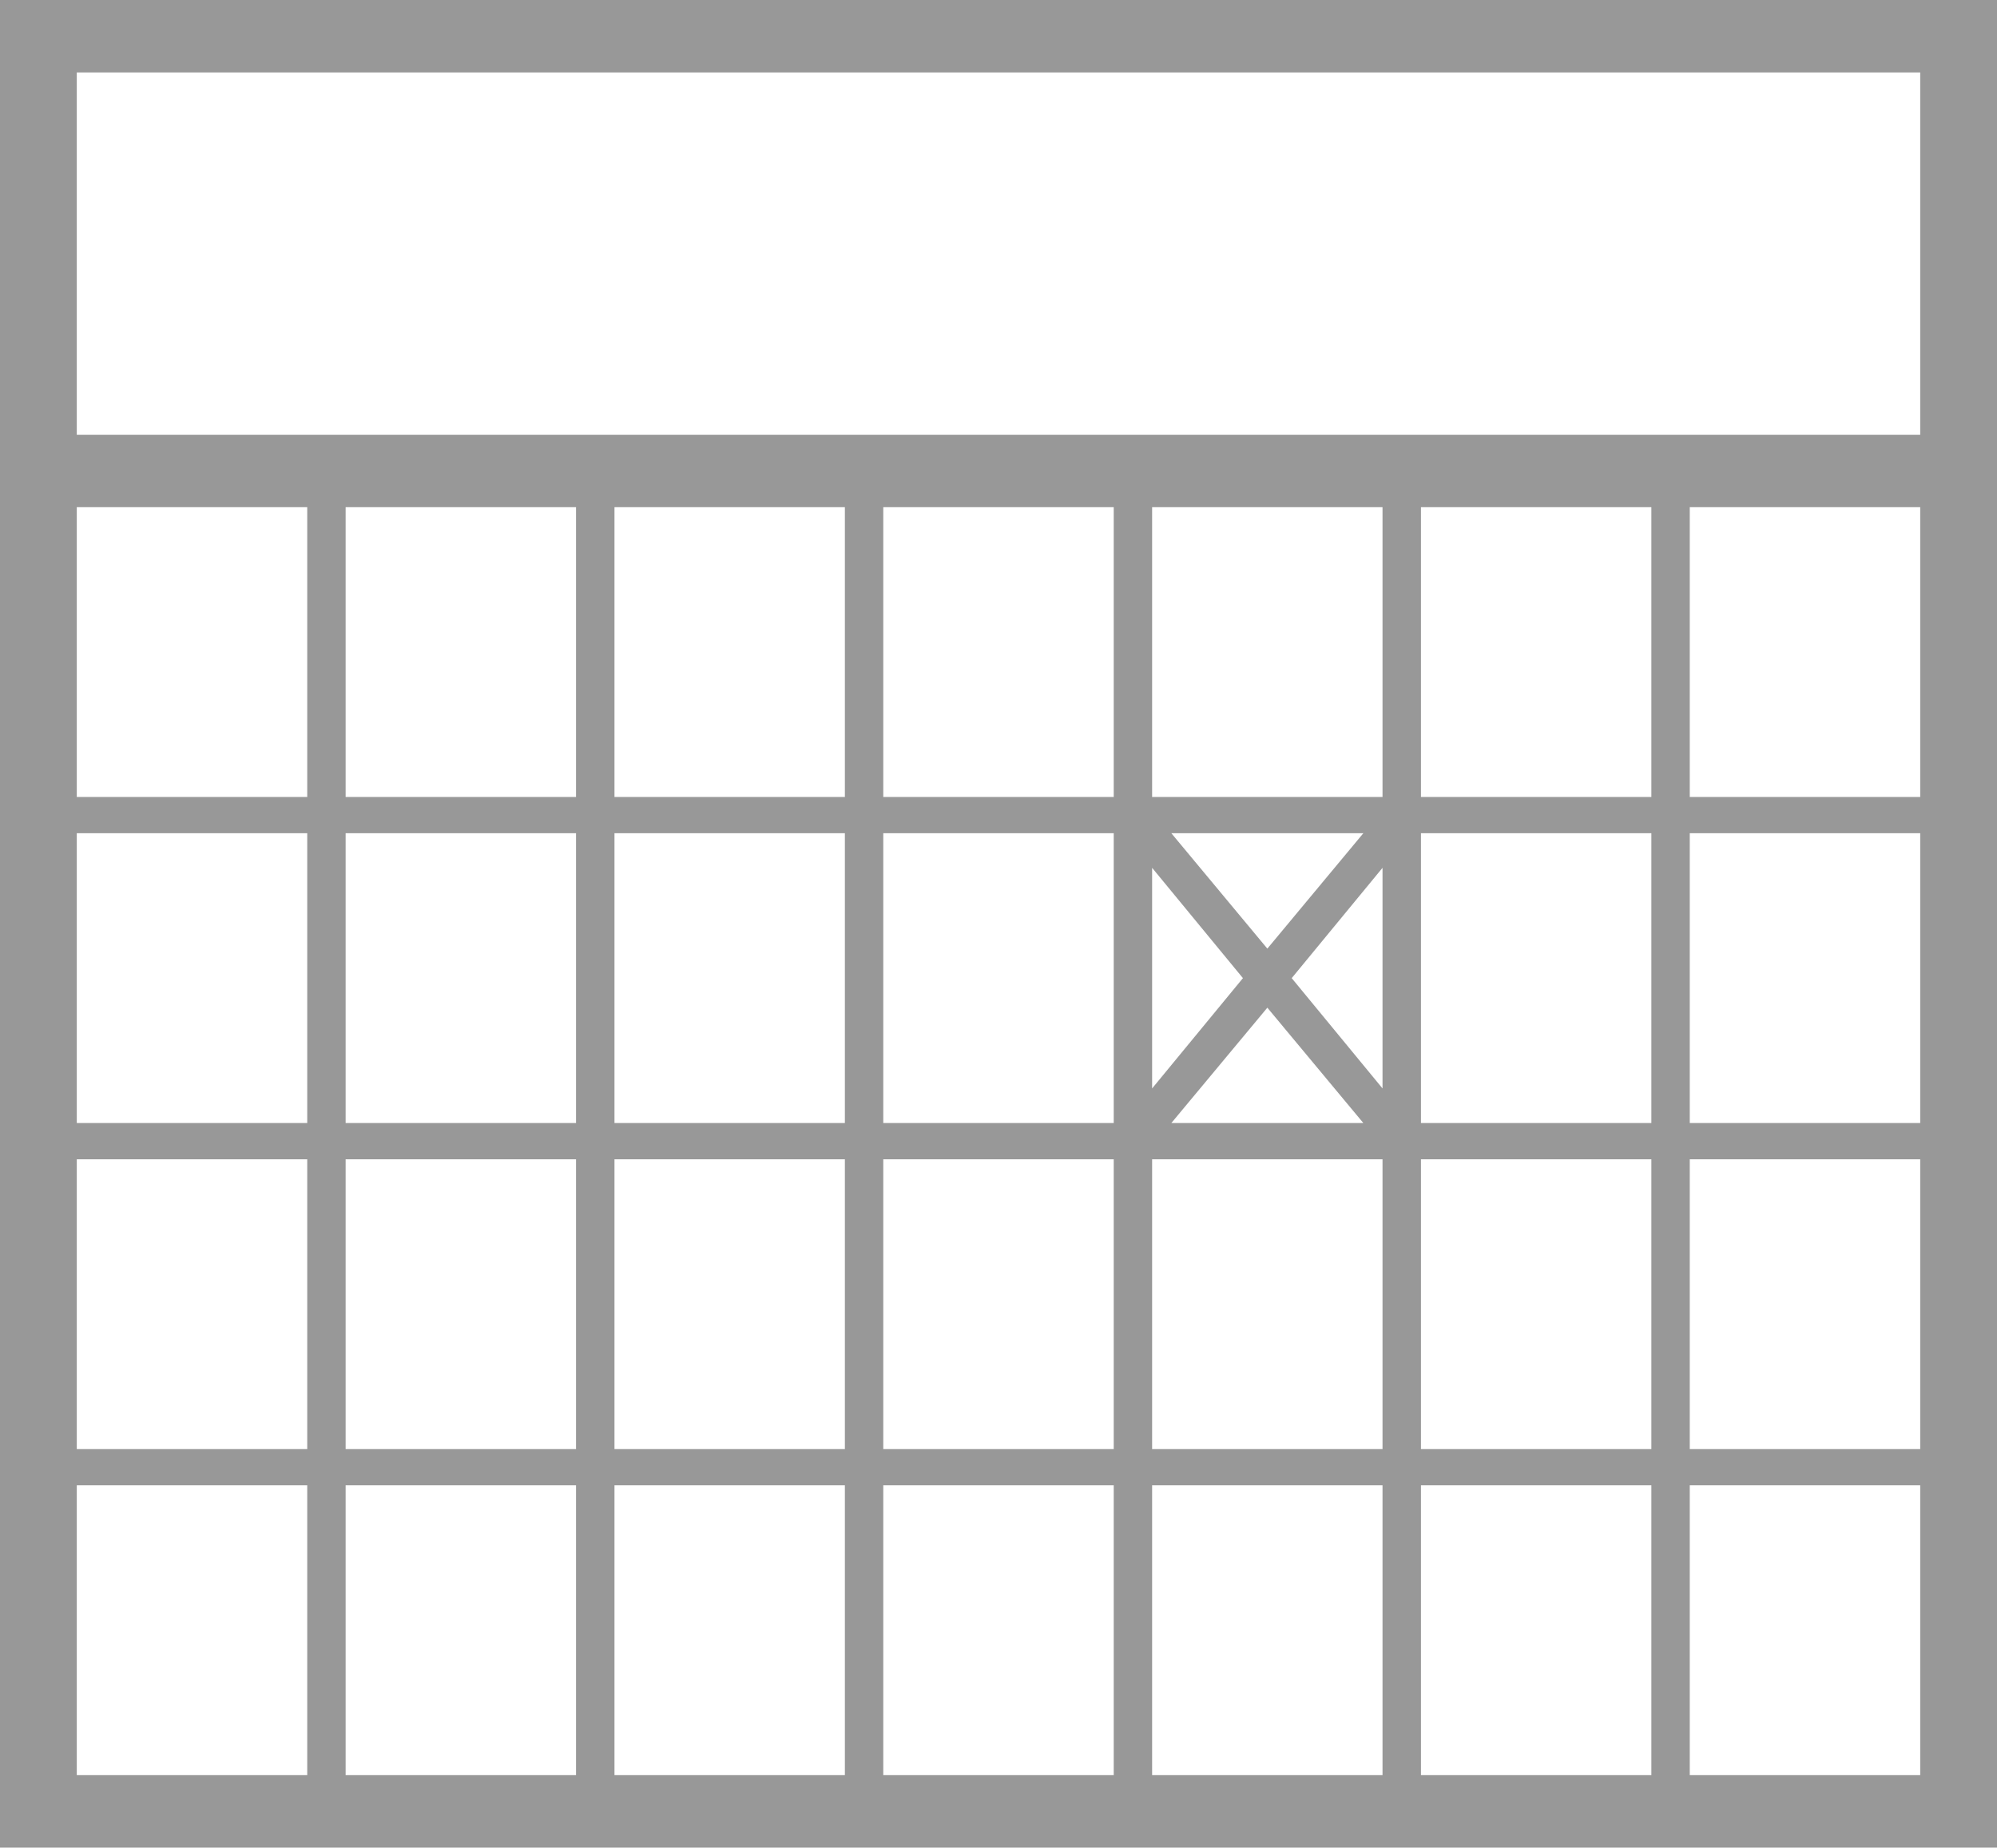
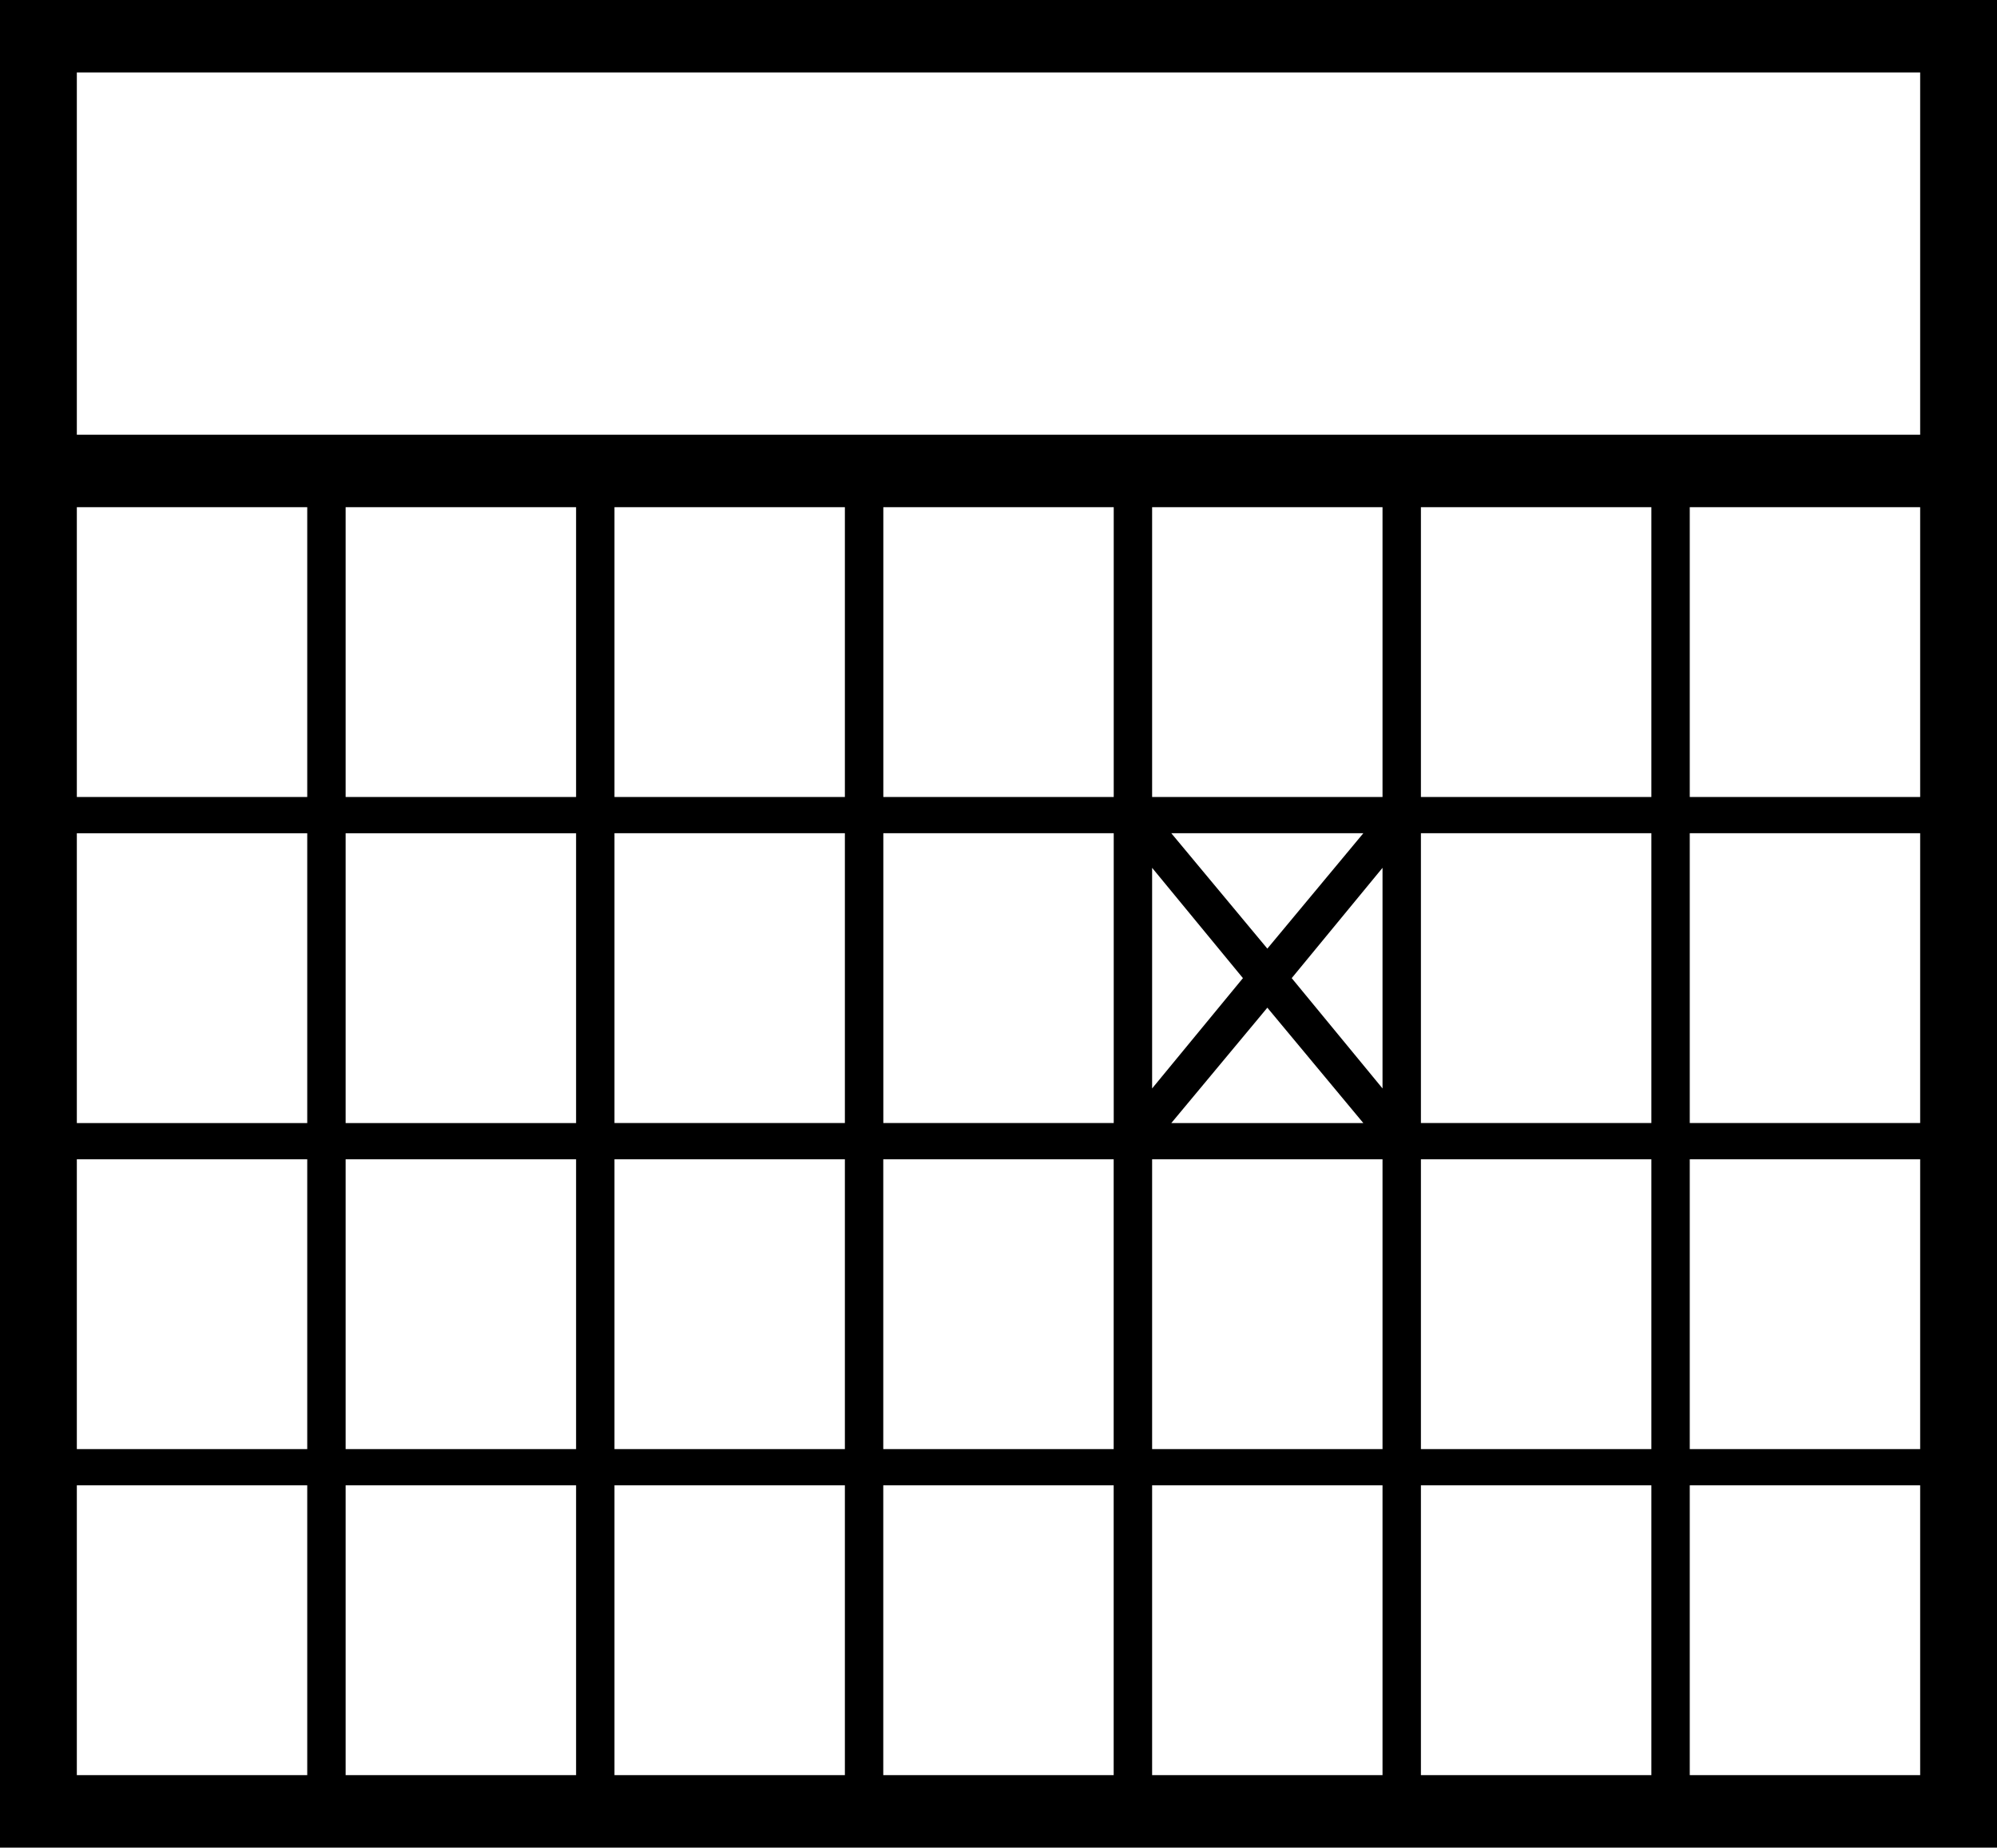
- <svg xmlns="http://www.w3.org/2000/svg" width="40px" height="37px" viewBox="0 0 40 37" version="1.1">
-   <defs>
-     <filter id="filter-1">
-       <feColorMatrix in="SourceGraphic" type="matrix" values="0 0 0 0 0.314 0 0 0 0 0.314 0 0 0 0 0.314 0 0 0 1 0" />
-     </filter>
-   </defs>
-   <g id="Page-1" stroke="none" stroke-width="1" fill="none" fill-rule="evenodd">
-     <g id="Add-option---color-swatch" transform="translate(-309, -562)">
-       <g id="Risorsa-1" transform="translate(268, 540)" filter="url(#filter-1)">
-         <g transform="translate(41, 22)">
-           <path d="M0,37 L40,37 L40,0 L0,0 L0,37 Z M1.538,29.745 L6.154,29.745 L6.154,35.549 L1.538,35.549 L1.538,29.745 Z M38.462,1.451 L38.462,8.706 L1.538,8.706 L1.538,1.451 L38.462,1.451 Z M11.538,10.157 L11.538,15.961 L6.923,15.961 L6.923,10.157 L11.538,10.157 Z M25.385,20.18 L27.308,22.49 L23.462,22.49 L25.385,20.18 Z M23.077,21.797 L23.077,17.379 L24.896,19.588 L23.077,21.797 Z M25.873,19.588 L27.692,17.379 L27.692,21.797 L25.873,19.588 Z M25.385,18.997 L23.462,16.686 L27.308,16.686 L25.385,18.997 Z M22.308,22.49 L17.692,22.49 L17.692,16.686 L22.308,16.686 L22.308,22.49 Z M16.923,22.49 L12.308,22.49 L12.308,16.686 L16.923,16.686 L16.923,22.49 Z M16.923,23.216 L16.923,29.02 L12.308,29.02 L12.308,23.216 L16.923,23.216 Z M17.692,23.216 L22.308,23.216 L22.308,29.02 L17.692,29.02 L17.692,23.216 Z M23.077,23.216 L27.692,23.216 L27.692,29.02 L23.077,29.02 L23.077,23.216 Z M28.462,23.216 L33.077,23.216 L33.077,29.02 L28.462,29.02 L28.462,23.216 Z M28.462,22.49 L28.462,16.686 L33.077,16.686 L33.077,22.49 L28.462,22.49 Z M28.462,15.961 L28.462,10.157 L33.077,10.157 L33.077,15.961 L28.462,15.961 Z M27.692,15.961 L23.077,15.961 L23.077,10.157 L27.692,10.157 L27.692,15.961 Z M22.308,15.961 L17.692,15.961 L17.692,10.157 L22.308,10.157 L22.308,15.961 Z M16.923,15.961 L12.308,15.961 L12.308,10.157 L16.923,10.157 L16.923,15.961 Z M11.538,16.686 L11.538,22.49 L6.923,22.49 L6.923,16.686 L11.538,16.686 Z M11.538,23.216 L11.538,29.02 L6.923,29.02 L6.923,23.216 L11.538,23.216 Z M11.538,29.745 L11.538,35.549 L6.923,35.549 L6.923,29.745 L11.538,29.745 Z M12.308,29.745 L16.923,29.745 L16.923,35.549 L12.308,35.549 L12.308,29.745 Z M17.692,29.745 L22.308,29.745 L22.308,35.549 L17.692,35.549 L17.692,29.745 Z M23.077,29.745 L27.692,29.745 L27.692,35.549 L23.077,35.549 L23.077,29.745 Z M28.462,29.745 L33.077,29.745 L33.077,35.549 L28.462,35.549 L28.462,29.745 Z M33.846,29.745 L38.462,29.745 L38.462,35.549 L33.846,35.549 L33.846,29.745 Z M33.846,29.02 L33.846,23.216 L38.462,23.216 L38.462,29.02 L33.846,29.02 Z M33.846,22.49 L33.846,16.686 L38.462,16.686 L38.462,22.49 L33.846,22.49 Z M33.846,15.961 L33.846,10.157 L38.462,10.157 L38.462,15.961 L33.846,15.961 Z M6.154,10.157 L6.154,15.961 L1.538,15.961 L1.538,10.157 L6.154,10.157 Z M6.154,16.686 L6.154,22.49 L1.538,22.49 L1.538,16.686 L6.154,16.686 Z M6.154,23.216 L6.154,29.02 L1.538,29.02 L1.538,23.216 L6.154,23.216 Z" id="Shape" fill="#000000" fill-rule="nonzero" />
-         </g>
-       </g>
-     </g>
-   </g>
+ <svg xmlns="http://www.w3.org/2000/svg" version="1.1" id="Layer_1" x="0px" y="0px" width="40px" height="37px" viewBox="0 0 40 37" enable-background="new 0 0 40 37" xml:space="preserve">
+   <path id="Add-option---modal-window" transform="translate(-780, -657)" d="M780,694h40v-37h-40V694z   M781.539,686.745h4.615v5.804h-4.615V686.745z M818.461,658.451v7.255h-36.922v-7.255H818.461z M791.539,667.157v5.804h-4.616  v-5.804H791.539z M805.385,677.18l1.923,2.311h-3.847L805.385,677.18z M803.077,678.797v-4.418l1.819,2.209L803.077,678.797z   M805.873,676.588l1.819-2.209v4.418L805.873,676.588z M805.385,675.997l-1.924-2.311h3.847L805.385,675.997z M802.308,679.49  h-4.615v-5.804h4.615V679.49z M796.923,679.49h-4.615v-5.804h4.615V679.49z M796.923,680.216v5.804h-4.615v-5.804H796.923z   M797.692,680.216h4.615v5.804h-4.615V680.216z M803.077,680.216h4.615v5.804h-4.615V680.216z M808.461,680.216h4.616v5.804h-4.616  V680.216z M808.461,679.49v-5.804h4.616v5.804H808.461z M808.461,672.961v-5.804h4.616v5.804H808.461z M807.692,672.961h-4.615  v-5.804h4.615V672.961z M802.308,672.961h-4.615v-5.804h4.615V672.961z M796.923,672.961h-4.615v-5.804h4.615V672.961z   M791.539,673.687v5.804h-4.616v-5.804H791.539z M791.539,680.216v5.804h-4.616v-5.804H791.539z M791.539,686.745v5.804h-4.616  v-5.804H791.539z M792.308,686.745h4.615v5.804h-4.615V686.745z M797.692,686.745h4.615v5.804h-4.615V686.745z M803.077,686.745  h4.615v5.804h-4.615V686.745z M808.461,686.745h4.616v5.804h-4.616V686.745z M813.846,686.745h4.615v5.804h-4.615V686.745z   M813.846,686.02v-5.804h4.615v5.804H813.846z M813.846,679.49v-5.804h4.615v5.804H813.846z M813.846,672.961v-5.804h4.615v5.804  H813.846z M786.154,667.157v5.804h-4.615v-5.804H786.154z M786.154,673.687v5.804h-4.615v-5.804H786.154z M786.154,680.216v5.804  h-4.615v-5.804H786.154z" />
</svg>
